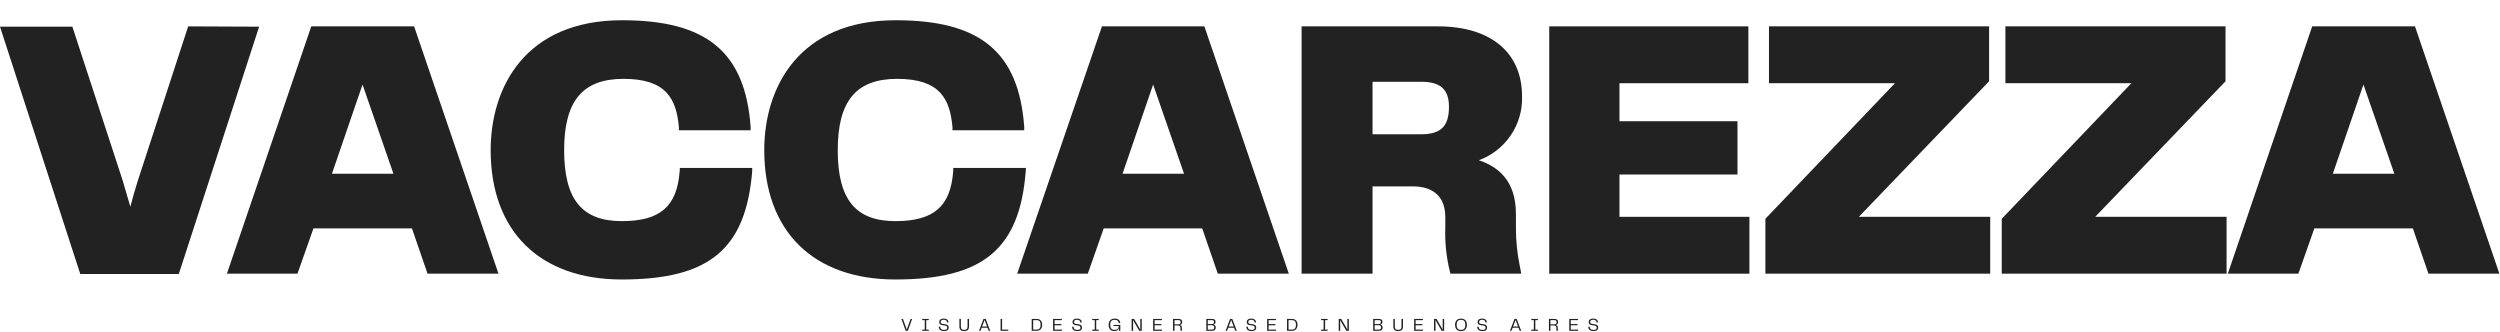
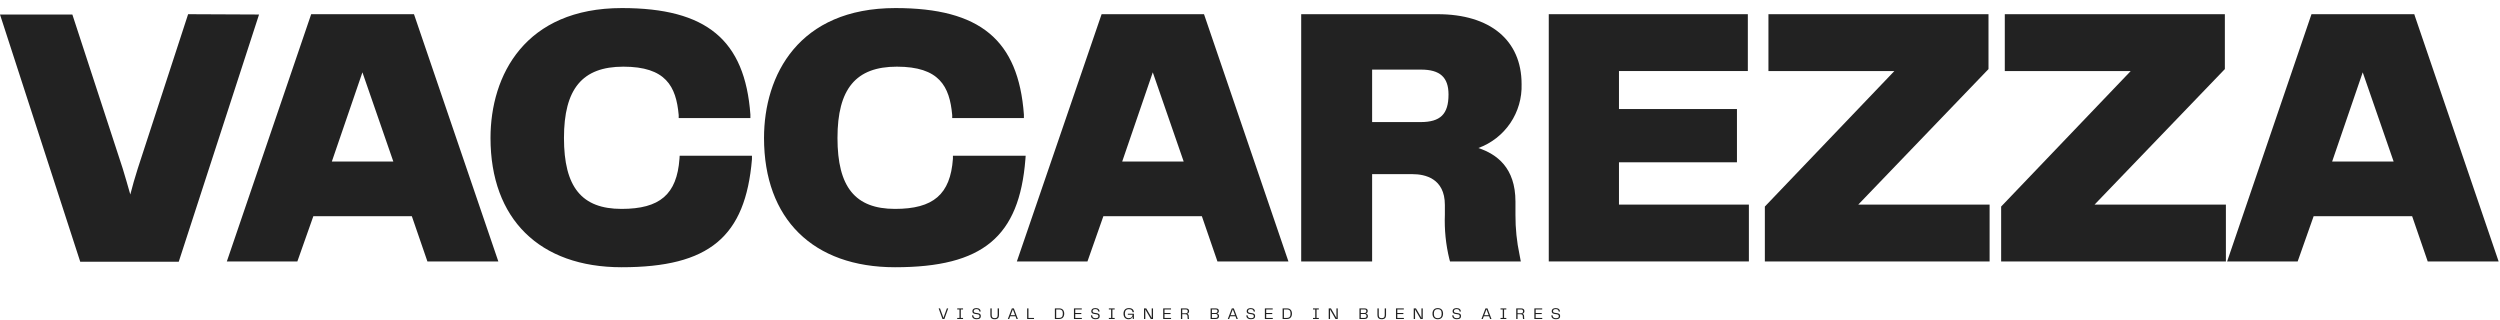
- <svg xmlns="http://www.w3.org/2000/svg" width="2237" height="297" viewBox="0 0 2237 297" fill="none">
-   <path d="M168.382 23.589L123.34 161.631C120.714 169.916 118.497 177.617 116.63 184.969C114.472 177.267 112.196 169.508 109.804 161.631L64.762 23.88H0L71.822 245.18H159.98L231.86 23.88L168.382 23.589Z" fill="#222222" />
-   <path d="M278.536 23.589L203.038 244.889H266.167L280.461 204.398H368.619L382.564 244.889H446.042L370.545 23.589H278.536ZM352.049 155.447H297.031L324.394 75.632L352.049 155.447Z" fill="#222222" />
-   <path d="M608.181 152.997C605.847 184.853 590.678 197.864 556.313 197.864C520.665 197.864 504.795 178.318 504.795 134.385C504.795 90.452 521.19 70.556 557.947 70.556C595.871 70.556 605.206 88.059 607.481 113.906V116.59H671.66V113.439C666.759 46.635 632.394 18.105 556.663 18.105C469.964 18.105 439.041 78.199 439.041 134.385C439.041 206.849 482.916 250.081 556.371 250.081C634.786 250.081 667.226 222.952 673.06 153.405V150.254H608.356L608.181 152.997Z" fill="#222222" />
-   <path d="M918.048 150.254H852.936V152.997C850.66 184.853 835.433 197.864 801.126 197.864C765.478 197.864 749.608 178.318 749.608 134.385C749.608 90.452 766.003 70.556 802.76 70.556C840.684 70.556 850.019 88.059 852.294 113.906V116.59H916.473V113.439C911.572 46.635 877.207 18.105 801.476 18.105C714.777 18.105 683.854 78.199 683.854 134.385C683.854 206.849 727.729 250.081 801.126 250.081C879.599 250.081 912.33 222.952 917.815 153.405L918.048 150.254Z" fill="#222222" />
-   <path d="M986.019 23.589L910.172 244.889H973.359L987.595 204.398H1075.75L1089.7 244.889H1153.23L1077.68 23.589H986.019ZM1059.47 155.447H1004.46L1031.82 75.632L1059.47 155.447Z" fill="#222222" />
-   <path d="M1361.93 86.134C1361.93 46.984 1333.87 23.589 1286.78 23.589H1164.67V244.889H1228.15V166.765H1264.44C1275.17 166.765 1293.26 170.383 1293.26 194.304V203.055C1292.76 216.422 1294.11 229.794 1297.29 242.788L1297.87 244.889H1361.23L1360.12 239.054C1357.63 227.317 1356.39 215.347 1356.45 203.347V191.387C1356.45 160.814 1339.59 148.854 1323.25 143.369C1334.91 139.122 1344.92 131.301 1351.87 121.022C1358.82 110.743 1362.34 98.533 1361.93 86.134ZM1228.15 73.181H1271.91C1288.94 73.181 1296.53 80.066 1296.53 95.527C1296.53 113.03 1289.29 120.148 1271.56 120.148H1228.15V73.181Z" fill="#222222" />
-   <path d="M1449.1 156.147H1554.7V108.48H1449.1V74.465H1564.44V23.589H1386.26V244.889H1565.38V194.012H1449.1V156.147Z" fill="#222222" />
-   <path d="M1779.85 72.715V23.589H1582.88V74.465H1695.6L1579.67 195.763V244.889H1780.84V194.012H1663.28L1779.85 72.715Z" fill="#222222" />
-   <path d="M1991.41 72.715V23.589H1794.44V74.465H1907.16L1791.17 195.763V244.889H1992.34V194.012H1874.78L1991.41 72.715Z" fill="#222222" />
-   <path d="M2161.6 25.572L2160.96 23.589H2068.95L1993.45 244.889H2056.58L2070.87 204.398H2159.03L2172.98 244.889H2236.46L2161.6 25.572ZM2142.46 155.447H2087.44L2114.81 75.632L2142.46 155.447Z" fill="#222222" />
-   <path d="M810.41 296L806.554 285.36H807.946L810.922 293.568C811.098 294.032 811.258 294.512 811.386 294.976C811.514 294.512 811.674 294.032 811.834 293.568L814.826 285.36H816.17L812.33 296H810.41ZM825.207 296V294.928H827.463V286.432H825.207V285.36H831.047V286.432H828.791V294.928H831.047V296H825.207ZM841.343 292.352C841.375 294 842.223 295.2 844.687 295.2C846.879 295.2 847.551 294.448 847.551 293.216C847.551 292.096 846.959 291.536 845.615 291.312L843.103 290.928C841.263 290.656 840.415 289.744 840.415 288.144C840.415 286.432 841.695 285.072 844.447 285.072C847.247 285.072 848.623 286.48 848.767 288.528H847.471C847.327 287.088 846.447 286.112 844.447 286.112C842.559 286.112 841.759 286.928 841.759 288.112C841.759 288.944 842.143 289.6 843.359 289.792L846.015 290.192C847.903 290.496 848.895 291.328 848.895 293.04C848.895 295.072 847.663 296.24 844.687 296.24C841.247 296.24 840.047 294.448 840.047 292.352H841.343ZM858.458 292.192V285.36H859.786V292.032C859.786 294.464 860.794 295.152 862.778 295.152C864.762 295.152 865.77 294.464 865.77 292.032V285.36H867.098V292.192C867.098 294.784 865.738 296.256 862.778 296.256C859.818 296.256 858.458 294.8 858.458 292.192ZM886.037 296H884.677L883.637 293.28H878.373L877.333 296H875.989L880.037 285.36H882.005L886.037 296ZM878.773 292.208H883.237L881.013 286.32L878.773 292.208ZM895.338 296V285.36H896.666V294.928H902.234V296H895.338ZM923.166 296V285.36H927.582C931.07 285.36 932.542 287.76 932.542 290.656C932.542 293.584 931.07 296 927.582 296H923.166ZM924.494 294.928H927.342C930.174 294.928 931.15 293.36 931.15 290.656C931.15 287.952 930.19 286.432 927.342 286.432H924.494V294.928ZM943.619 291.056V294.928H950.211V296H942.291V285.36H950.163V286.432H943.619V290H949.683V291.056H943.619ZM960.609 292.352C960.641 294 961.489 295.2 963.953 295.2C966.145 295.2 966.817 294.448 966.817 293.216C966.817 292.096 966.225 291.536 964.881 291.312L962.369 290.928C960.529 290.656 959.681 289.744 959.681 288.144C959.681 286.432 960.961 285.072 963.713 285.072C966.513 285.072 967.889 286.48 968.033 288.528H966.737C966.593 287.088 965.713 286.112 963.713 286.112C961.825 286.112 961.025 286.928 961.025 288.112C961.025 288.944 961.409 289.6 962.625 289.792L965.281 290.192C967.169 290.496 968.161 291.328 968.161 293.04C968.161 295.072 966.929 296.24 963.953 296.24C960.513 296.24 959.313 294.448 959.313 292.352H960.609ZM977.317 296V294.928H979.573V286.432H977.317V285.36H983.157V286.432H980.901V294.928H983.157V296H977.317ZM997.167 296.272C993.663 296.272 992.015 293.904 992.015 290.672C992.015 287.456 993.727 285.072 997.407 285.072C1000.58 285.072 1002.19 286.512 1002.48 289.168H1001.1C1000.85 287.12 999.711 286.176 997.359 286.176C994.671 286.176 993.407 287.664 993.407 290.672C993.407 293.632 994.607 295.168 997.359 295.168C999.855 295.168 1000.88 293.728 1001.17 291.744H996.383V290.752H1002.46V295.984H1001.26V293.392C1000.8 294.944 999.599 296.272 997.167 296.272ZM1020.32 295.088V285.36H1021.63V296H1019.4L1014.57 287.648C1014.3 287.136 1014.06 286.672 1013.9 286.256V296H1012.57V285.36H1014.81L1019.64 293.728C1019.85 294.096 1020.09 294.624 1020.32 295.088ZM1033.15 291.056V294.928H1039.74V296H1031.82V285.36H1039.69V286.432H1033.15V290H1039.21V291.056H1033.15ZM1057.51 294.304C1057.51 295.088 1057.62 295.6 1057.72 296H1056.42C1056.31 295.648 1056.23 295.12 1056.23 294.352V293.376C1056.23 291.856 1055.41 291.232 1053.94 291.232H1050.95V296H1049.62V285.36H1054.58C1056.77 285.36 1057.84 286.448 1057.84 288.16C1057.84 289.584 1056.96 290.576 1055.78 290.848C1056.79 291.136 1057.51 291.616 1057.51 293.184V294.304ZM1050.95 290.24H1054.42C1055.91 290.24 1056.45 289.488 1056.45 288.272C1056.45 287.04 1055.83 286.432 1054.44 286.432H1050.95V290.24ZM1079.4 296V285.36H1084.63C1086.9 285.36 1087.69 286.528 1087.69 288C1087.69 289.536 1086.76 290.304 1085.69 290.496C1086.86 290.64 1087.86 291.456 1087.86 293.136C1087.86 294.88 1086.81 296 1084.6 296H1079.4ZM1080.73 294.928H1084.47C1085.96 294.928 1086.47 294.128 1086.47 292.992C1086.47 291.728 1085.82 290.992 1084.22 290.992H1080.73V294.928ZM1080.73 289.984H1084.18C1085.69 289.984 1086.3 289.36 1086.3 288.192C1086.3 286.992 1085.85 286.432 1084.36 286.432H1080.73V289.984ZM1106.69 296H1105.33L1104.29 293.28H1099.03L1097.99 296H1096.65L1100.69 285.36H1102.66L1106.69 296ZM1099.43 292.208H1103.89L1101.67 286.32L1099.43 292.208ZM1116.52 292.352C1116.55 294 1117.4 295.2 1119.86 295.2C1122.05 295.2 1122.72 294.448 1122.72 293.216C1122.72 292.096 1122.13 291.536 1120.79 291.312L1118.28 290.928C1116.44 290.656 1115.59 289.744 1115.59 288.144C1115.59 286.432 1116.87 285.072 1119.62 285.072C1122.42 285.072 1123.8 286.48 1123.94 288.528H1122.64C1122.5 287.088 1121.62 286.112 1119.62 286.112C1117.73 286.112 1116.93 286.928 1116.93 288.112C1116.93 288.944 1117.32 289.6 1118.53 289.792L1121.19 290.192C1123.08 290.496 1124.07 291.328 1124.07 293.04C1124.07 295.072 1122.84 296.24 1119.86 296.24C1116.42 296.24 1115.22 294.448 1115.22 292.352H1116.52ZM1135.17 291.056V294.928H1141.76V296H1133.84V285.36H1141.71V286.432H1135.17V290H1141.23V291.056H1135.17ZM1151.63 296V285.36H1156.05C1159.54 285.36 1161.01 287.76 1161.01 290.656C1161.01 293.584 1159.54 296 1156.05 296H1151.63ZM1152.96 294.928H1155.81C1158.64 294.928 1159.62 293.36 1159.62 290.656C1159.62 287.952 1158.66 286.432 1155.81 286.432H1152.96V294.928ZM1182.11 296V294.928H1184.37V286.432H1182.11V285.36H1187.95V286.432H1185.7V294.928H1187.95V296H1182.11ZM1205.63 295.088V285.36H1206.94V296H1204.72L1199.88 287.648C1199.61 287.136 1199.37 286.672 1199.21 286.256V296H1197.88V285.36H1200.12L1204.96 293.728C1205.16 294.096 1205.4 294.624 1205.63 295.088ZM1228.73 296V285.36H1233.96C1236.23 285.36 1237.02 286.528 1237.02 288C1237.02 289.536 1236.09 290.304 1235.02 290.496C1236.18 290.64 1237.19 291.456 1237.19 293.136C1237.19 294.88 1236.14 296 1233.93 296H1228.73ZM1230.06 294.928H1233.8C1235.29 294.928 1235.8 294.128 1235.8 292.992C1235.8 291.728 1235.14 290.992 1233.54 290.992H1230.06V294.928ZM1230.06 289.984H1233.51C1235.02 289.984 1235.62 289.36 1235.62 288.192C1235.62 286.992 1235.18 286.432 1233.69 286.432H1230.06V289.984ZM1246.76 292.192V285.36H1248.08V292.032C1248.08 294.464 1249.09 295.152 1251.08 295.152C1253.06 295.152 1254.07 294.464 1254.07 292.032V285.36H1255.4V292.192C1255.4 294.784 1254.04 296.256 1251.08 296.256C1248.12 296.256 1246.76 294.8 1246.76 292.192ZM1266.7 291.056V294.928H1273.29V296H1265.37V285.36H1273.24V286.432H1266.7V290H1272.76V291.056H1266.7ZM1290.91 295.088V285.36H1292.22V296H1290L1285.17 287.648C1284.89 287.136 1284.65 286.672 1284.49 286.256V296H1283.17V285.36H1285.41L1290.24 293.728C1290.45 294.096 1290.69 294.624 1290.91 295.088ZM1307.3 296.272C1303.6 296.272 1301.98 293.888 1301.98 290.672C1301.98 287.504 1303.6 285.072 1307.3 285.072C1310.99 285.072 1312.59 287.52 1312.59 290.672C1312.59 293.872 1310.99 296.272 1307.3 296.272ZM1303.38 290.672C1303.38 293.664 1304.58 295.168 1307.3 295.168C1310.02 295.168 1311.2 293.664 1311.2 290.672C1311.2 287.68 1310.02 286.176 1307.3 286.176C1304.58 286.176 1303.38 287.68 1303.38 290.672ZM1323.08 292.352C1323.11 294 1323.96 295.2 1326.42 295.2C1328.61 295.2 1329.29 294.448 1329.29 293.216C1329.29 292.096 1328.69 291.536 1327.35 291.312L1324.84 290.928C1323 290.656 1322.15 289.744 1322.15 288.144C1322.15 286.432 1323.43 285.072 1326.18 285.072C1328.98 285.072 1330.36 286.48 1330.5 288.528H1329.21C1329.06 287.088 1328.18 286.112 1326.18 286.112C1324.29 286.112 1323.49 286.928 1323.49 288.112C1323.49 288.944 1323.88 289.6 1325.09 289.792L1327.75 290.192C1329.64 290.496 1330.63 291.328 1330.63 293.04C1330.63 295.072 1329.4 296.24 1326.42 296.24C1322.98 296.24 1321.78 294.448 1321.78 292.352H1323.08ZM1361.16 296H1359.8L1358.76 293.28H1353.5L1352.46 296H1351.11L1355.16 285.36H1357.13L1361.16 296ZM1353.9 292.208H1358.36L1356.14 286.32L1353.9 292.208ZM1370.22 296V294.928H1372.48V286.432H1370.22V285.36H1376.06V286.432H1373.81V294.928H1376.06V296H1370.22ZM1393.88 294.304C1393.88 295.088 1393.99 295.6 1394.09 296H1392.79C1392.68 295.648 1392.6 295.12 1392.6 294.352V293.376C1392.6 291.856 1391.79 291.232 1390.31 291.232H1387.32V296H1385.99V285.36H1390.95C1393.15 285.36 1394.22 286.448 1394.22 288.16C1394.22 289.584 1393.34 290.576 1392.15 290.848C1393.16 291.136 1393.88 291.616 1393.88 293.184V294.304ZM1387.32 290.24H1390.79C1392.28 290.24 1392.83 289.488 1392.83 288.272C1392.83 287.04 1392.2 286.432 1390.81 286.432H1387.32V290.24ZM1405.51 291.056V294.928H1412.1V296H1404.18V285.36H1412.05V286.432H1405.51V290H1411.57V291.056H1405.51ZM1422.5 292.352C1422.53 294 1423.38 295.2 1425.84 295.2C1428.04 295.2 1428.71 294.448 1428.71 293.216C1428.71 292.096 1428.12 291.536 1426.77 291.312L1424.26 290.928C1422.42 290.656 1421.57 289.744 1421.57 288.144C1421.57 286.432 1422.85 285.072 1425.6 285.072C1428.4 285.072 1429.78 286.48 1429.92 288.528H1428.63C1428.48 287.088 1427.6 286.112 1425.6 286.112C1423.72 286.112 1422.92 286.928 1422.92 288.112C1422.92 288.944 1423.3 289.6 1424.52 289.792L1427.17 290.192C1429.06 290.496 1430.05 291.328 1430.05 293.04C1430.05 295.072 1428.82 296.24 1425.84 296.24C1422.4 296.24 1421.2 294.448 1421.2 292.352H1422.5Z" fill="#222222" />
+ <svg xmlns="http://www.w3.org/2000/svg" width="2508" height="321" viewBox="0 0 2508 321" fill="none">
+   <path d="M188.723 14.239L138.24 168.958C135.297 178.244 132.812 186.875 130.719 195.115C128.3 186.483 125.75 177.786 123.069 168.958L72.586 14.566H0L80.498 262.6H179.306L259.87 14.566L188.723 14.239Z" fill="#222222" />
+   <path d="M312.183 14.239L227.565 262.273H298.32L314.341 216.891H413.149L428.778 262.273H499.925L415.307 14.239H312.183ZM394.578 162.026H332.913L363.582 72.569L394.578 162.026Z" fill="#222222" />
+   <path d="M681.651 159.28C679.035 194.985 662.033 209.567 623.517 209.567C583.562 209.567 565.775 187.661 565.775 138.42C565.775 89.18 584.151 66.881 625.348 66.881C667.853 66.881 678.316 86.498 680.866 115.467V118.475H752.798V114.944C747.305 40.07 708.789 8.093 623.909 8.093C526.736 8.093 492.078 75.447 492.078 138.42C492.078 219.638 541.253 268.093 623.582 268.093C711.47 268.093 747.828 237.686 754.367 159.738V156.207H681.847L681.651 159.28Z" fill="#222222" />
+   <path d="M1028.95 156.207H955.972V159.28C953.422 194.985 936.354 209.567 897.904 209.567C857.949 209.567 840.162 187.661 840.162 138.42C840.162 89.18 858.537 66.881 899.735 66.881C942.24 66.881 952.703 86.498 955.253 115.467V118.475H1027.18V114.944C1021.69 40.07 983.175 8.093 898.296 8.093C801.123 8.093 766.465 75.447 766.465 138.42C766.465 219.638 815.64 268.093 897.904 268.093C985.856 268.093 1022.54 237.686 1028.69 159.738L1028.95 156.207Z" fill="#222222" />
+   <path d="M1105.13 14.239L1020.12 262.273H1090.94L1106.9 216.891H1205.71L1221.33 262.273H1292.55L1207.86 14.239H1105.13ZM1187.46 162.026H1125.8L1156.47 72.569L1187.46 162.026Z" fill="#222222" />
+   <path d="M1526.46 84.34C1526.46 40.462 1495 14.239 1442.23 14.239H1305.36V262.273H1376.51V174.712H1417.19C1429.22 174.712 1449.49 178.767 1449.49 205.577V215.386C1448.93 230.368 1450.44 245.355 1454 259.919L1454.66 262.273H1525.67L1524.43 255.734C1521.63 242.579 1520.25 229.162 1520.31 215.714V202.308C1520.31 168.042 1501.41 154.637 1483.1 148.49C1496.17 143.729 1507.39 134.963 1515.18 123.443C1522.96 111.923 1526.91 98.237 1526.46 84.34ZM1376.51 69.823H1425.56C1444.65 69.823 1453.15 77.539 1453.15 94.868C1453.15 114.486 1445.04 122.464 1425.16 122.464H1376.51V69.823Z" fill="#222222" />
+   <path d="M1624.15 162.811H1742.51V109.386H1624.15V71.262H1753.43V14.239H1553.72V262.273H1754.48V205.251H1624.15V162.811Z" fill="#222222" />
+   <path d="M1994.86 69.3V14.239H1774.1V71.262H1900.44L1770.5 207.213V262.273H1995.97V205.251H1864.21L1994.86 69.3Z" fill="#222222" />
+   <path d="M2231.98 69.3V14.239H2011.21V71.262H2137.55L2007.55 207.213V262.273H2233.02V205.251H2101.26L2231.98 69.3Z" fill="#222222" />
+   <path d="M2422.72 16.463L2422.01 14.239H2318.88L2234.26 262.273H2305.02L2321.04 216.891H2419.85L2435.48 262.273H2506.62L2422.72 16.463ZM2401.28 162.026H2339.61L2370.28 72.569L2401.28 162.026Z" fill="#222222" />
+   <path d="M945.494 320L941.638 309.36H943.03L946.006 317.568C946.182 318.032 946.342 318.512 946.47 318.976C946.598 318.512 946.758 318.032 946.918 317.568L949.91 309.36H951.254L947.414 320H945.494ZM960.291 320V318.928H962.547V310.432H960.291V309.36H966.131V310.432H963.875V318.928H966.131V320H960.291ZM976.427 316.352C976.459 318 977.307 319.2 979.771 319.2C981.963 319.2 982.635 318.448 982.635 317.216C982.635 316.096 982.043 315.536 980.699 315.312L978.187 314.928C976.347 314.656 975.499 313.744 975.499 312.144C975.499 310.432 976.779 309.072 979.531 309.072C982.331 309.072 983.707 310.48 983.851 312.528H982.555C982.411 311.088 981.531 310.112 979.531 310.112C977.643 310.112 976.843 310.928 976.843 312.112C976.843 312.944 977.227 313.6 978.443 313.792L981.099 314.192C982.987 314.496 983.979 315.328 983.979 317.04C983.979 319.072 982.747 320.24 979.771 320.24C976.331 320.24 975.131 318.448 975.131 316.352H976.427ZM993.542 316.192V309.36H994.87V316.032C994.87 318.464 995.878 319.152 997.862 319.152C999.846 319.152 1000.85 318.464 1000.85 316.032V309.36H1002.18V316.192C1002.18 318.784 1000.82 320.256 997.862 320.256C994.902 320.256 993.542 318.8 993.542 316.192ZM1021.12 320H1019.76L1018.72 317.28H1013.46L1012.42 320H1011.07L1015.12 309.36H1017.09L1021.12 320ZM1013.86 316.208H1018.32L1016.1 310.32L1013.86 316.208ZM1030.42 320V309.36H1031.75V318.928H1037.32V320H1030.42ZM1058.25 320V309.36H1062.67C1066.15 309.36 1067.63 311.76 1067.63 314.656C1067.63 317.584 1066.15 320 1062.67 320H1058.25ZM1059.58 318.928H1062.43C1065.26 318.928 1066.23 317.36 1066.23 314.656C1066.23 311.952 1065.27 310.432 1062.43 310.432H1059.58V318.928ZM1078.7 315.056V318.928H1085.3V320H1077.38V309.36H1085.25V310.432H1078.7V314H1084.77V315.056H1078.7ZM1095.69 316.352C1095.72 318 1096.57 319.2 1099.04 319.2C1101.23 319.2 1101.9 318.448 1101.9 317.216C1101.9 316.096 1101.31 315.536 1099.96 315.312L1097.45 314.928C1095.61 314.656 1094.76 313.744 1094.76 312.144C1094.76 310.432 1096.04 309.072 1098.8 309.072C1101.6 309.072 1102.97 310.48 1103.12 312.528H1101.82C1101.68 311.088 1100.8 310.112 1098.8 310.112C1096.91 310.112 1096.11 310.928 1096.11 312.112C1096.11 312.944 1096.49 313.6 1097.71 313.792L1100.36 314.192C1102.25 314.496 1103.24 315.328 1103.24 317.04C1103.24 319.072 1102.01 320.24 1099.04 320.24C1095.6 320.24 1094.4 318.448 1094.4 316.352H1095.69ZM1112.4 320V318.928H1114.66V310.432H1112.4V309.36H1118.24V310.432H1115.98V318.928H1118.24V320H1112.4ZM1132.25 320.272C1128.75 320.272 1127.1 317.904 1127.1 314.672C1127.1 311.456 1128.81 309.072 1132.49 309.072C1135.66 309.072 1137.28 310.512 1137.56 313.168H1136.19C1135.93 311.12 1134.8 310.176 1132.44 310.176C1129.76 310.176 1128.49 311.664 1128.49 314.672C1128.49 317.632 1129.69 319.168 1132.44 319.168C1134.94 319.168 1135.96 317.728 1136.25 315.744H1131.47V314.752H1137.55V319.984H1136.35V317.392C1135.88 318.944 1134.68 320.272 1132.25 320.272ZM1155.4 319.088V309.36H1156.71V320H1154.49L1149.66 311.648C1149.38 311.136 1149.14 310.672 1148.98 310.256V320H1147.66V309.36H1149.9L1154.73 317.728C1154.94 318.096 1155.18 318.624 1155.4 319.088ZM1168.23 315.056V318.928H1174.83V320H1166.91V309.36H1174.78V310.432H1168.23V314H1174.3V315.056H1168.23ZM1192.59 318.304C1192.59 319.088 1192.7 319.6 1192.8 320H1191.5C1191.39 319.648 1191.31 319.12 1191.31 318.352V317.376C1191.31 315.856 1190.5 315.232 1189.02 315.232H1186.03V320H1184.7V309.36H1189.66C1191.86 309.36 1192.93 310.448 1192.93 312.16C1192.93 313.584 1192.05 314.576 1190.86 314.848C1191.87 315.136 1192.59 315.616 1192.59 317.184V318.304ZM1186.03 314.24H1189.5C1190.99 314.24 1191.54 313.488 1191.54 312.272C1191.54 311.04 1190.91 310.432 1189.52 310.432H1186.03V314.24ZM1214.48 320V309.36H1219.72C1221.99 309.36 1222.77 310.528 1222.77 312C1222.77 313.536 1221.84 314.304 1220.77 314.496C1221.94 314.64 1222.95 315.456 1222.95 317.136C1222.95 318.88 1221.89 320 1219.68 320H1214.48ZM1215.81 318.928H1219.56C1221.04 318.928 1221.56 318.128 1221.56 316.992C1221.56 315.728 1220.9 314.992 1219.3 314.992H1215.81V318.928ZM1215.81 313.984H1219.27C1220.77 313.984 1221.38 313.36 1221.38 312.192C1221.38 310.992 1220.93 310.432 1219.44 310.432H1215.81V313.984ZM1241.78 320H1240.42L1239.38 317.28H1234.11L1233.07 320H1231.73L1235.78 309.36H1237.75L1241.78 320ZM1234.51 316.208H1238.98L1236.75 310.32L1234.51 316.208ZM1251.6 316.352C1251.63 318 1252.48 319.2 1254.94 319.2C1257.14 319.2 1257.81 318.448 1257.81 317.216C1257.81 316.096 1257.22 315.536 1255.87 315.312L1253.36 314.928C1251.52 314.656 1250.67 313.744 1250.67 312.144C1250.67 310.432 1251.95 309.072 1254.7 309.072C1257.5 309.072 1258.88 310.48 1259.02 312.528H1257.73C1257.58 311.088 1256.7 310.112 1254.7 310.112C1252.82 310.112 1252.02 310.928 1252.02 312.112C1252.02 312.944 1252.4 313.6 1253.62 313.792L1256.27 314.192C1258.16 314.496 1259.15 315.328 1259.15 317.04C1259.15 319.072 1257.92 320.24 1254.94 320.24C1251.5 320.24 1250.3 318.448 1250.3 316.352H1251.6ZM1270.25 315.056V318.928H1276.84V320H1268.92V309.36H1276.79V310.432H1270.25V314H1276.31V315.056H1270.25ZM1286.72 320V309.36H1291.13C1294.62 309.36 1296.09 311.76 1296.09 314.656C1296.09 317.584 1294.62 320 1291.13 320H1286.72ZM1288.05 318.928H1290.89C1293.73 318.928 1294.7 317.36 1294.7 314.656C1294.7 311.952 1293.74 310.432 1290.89 310.432H1288.05V318.928ZM1317.2 320V318.928H1319.45V310.432H1317.2V309.36H1323.04V310.432H1320.78V318.928H1323.04V320H1317.2ZM1340.71 319.088V309.36H1342.02V320H1339.8L1334.97 311.648C1334.7 311.136 1334.46 310.672 1334.3 310.256V320H1332.97V309.36H1335.21L1340.04 317.728C1340.25 318.096 1340.49 318.624 1340.71 319.088ZM1363.81 320V309.36H1369.04C1371.32 309.36 1372.1 310.528 1372.1 312C1372.1 313.536 1371.17 314.304 1370.1 314.496C1371.27 314.64 1372.28 315.456 1372.28 317.136C1372.28 318.88 1371.22 320 1369.01 320H1363.81ZM1365.14 318.928H1368.88C1370.37 318.928 1370.88 318.128 1370.88 316.992C1370.88 315.728 1370.23 314.992 1368.63 314.992H1365.14V318.928ZM1365.14 313.984H1368.6C1370.1 313.984 1370.71 313.36 1370.71 312.192C1370.71 310.992 1370.26 310.432 1368.77 310.432H1365.14V313.984ZM1381.84 316.192V309.36H1383.17V316.032C1383.17 318.464 1384.17 319.152 1386.16 319.152C1388.14 319.152 1389.15 318.464 1389.15 316.032V309.36H1390.48V316.192C1390.48 318.784 1389.12 320.256 1386.16 320.256C1383.2 320.256 1381.84 318.8 1381.84 316.192ZM1401.78 315.056V318.928H1408.37V320H1400.45V309.36H1408.33V310.432H1401.78V314H1407.85V315.056H1401.78ZM1425.99 319.088V309.36H1427.31V320H1425.08L1420.25 311.648C1419.98 311.136 1419.74 310.672 1419.58 310.256V320H1418.25V309.36H1420.49L1425.32 317.728C1425.53 318.096 1425.77 318.624 1425.99 319.088ZM1442.38 320.272C1438.68 320.272 1437.07 317.888 1437.07 314.672C1437.07 311.504 1438.68 309.072 1442.38 309.072C1446.08 309.072 1447.68 311.52 1447.68 314.672C1447.68 317.872 1446.08 320.272 1442.38 320.272ZM1438.46 314.672C1438.46 317.664 1439.66 319.168 1442.38 319.168C1445.1 319.168 1446.28 317.664 1446.28 314.672C1446.28 311.68 1445.1 310.176 1442.38 310.176C1439.66 310.176 1438.46 311.68 1438.46 314.672ZM1458.16 316.352C1458.19 318 1459.04 319.2 1461.51 319.2C1463.7 319.2 1464.37 318.448 1464.37 317.216C1464.37 316.096 1463.78 315.536 1462.43 315.312L1459.92 314.928C1458.08 314.656 1457.23 313.744 1457.23 312.144C1457.23 310.432 1458.51 309.072 1461.27 309.072C1464.07 309.072 1465.44 310.48 1465.59 312.528H1464.29C1464.15 311.088 1463.27 310.112 1461.27 310.112C1459.38 310.112 1458.58 310.928 1458.58 312.112C1458.58 312.944 1458.96 313.6 1460.18 313.792L1462.83 314.192C1464.72 314.496 1465.71 315.328 1465.71 317.04C1465.71 319.072 1464.48 320.24 1461.51 320.24C1458.07 320.24 1456.87 318.448 1456.87 316.352H1458.16ZM1496.25 320H1494.89L1493.85 317.28H1488.58L1487.54 320H1486.2L1490.25 309.36H1492.21L1496.25 320ZM1488.98 316.208H1493.45L1491.22 310.32L1488.98 316.208ZM1505.31 320V318.928H1507.56V310.432H1505.31V309.36H1511.15V310.432H1508.89V318.928H1511.15V320H1505.31ZM1528.97 318.304C1528.97 319.088 1529.08 319.6 1529.17 320H1527.88C1527.77 319.648 1527.69 319.12 1527.69 318.352V317.376C1527.69 315.856 1526.87 315.232 1525.4 315.232H1522.41V320H1521.08V309.36H1526.04C1528.23 309.36 1529.3 310.448 1529.3 312.16C1529.3 313.584 1528.42 314.576 1527.24 314.848C1528.25 315.136 1528.97 315.616 1528.97 317.184V318.304ZM1522.41 314.24H1525.88C1527.37 314.24 1527.91 313.488 1527.91 312.272C1527.91 311.04 1527.29 310.432 1525.89 310.432H1522.41V314.24ZM1540.59 315.056V318.928H1547.19V320H1539.27V309.36H1547.14V310.432H1540.59V314H1546.66V315.056H1540.59ZM1557.58 316.352C1557.62 318 1558.46 319.2 1560.93 319.2C1563.12 319.2 1563.79 318.448 1563.79 317.216C1563.79 316.096 1563.2 315.536 1561.86 315.312L1559.34 314.928C1557.5 314.656 1556.66 313.744 1556.66 312.144C1556.66 310.432 1557.94 309.072 1560.69 309.072C1563.49 309.072 1564.86 310.48 1565.01 312.528H1563.71C1563.57 311.088 1562.69 310.112 1560.69 310.112C1558.8 310.112 1558 310.928 1558 312.112C1558 312.944 1558.38 313.6 1559.6 313.792L1562.26 314.192C1564.14 314.496 1565.14 315.328 1565.14 317.04C1565.14 319.072 1563.9 320.24 1560.93 320.24C1557.49 320.24 1556.29 318.448 1556.29 316.352H1557.58Z" fill="#222222" />
</svg>
